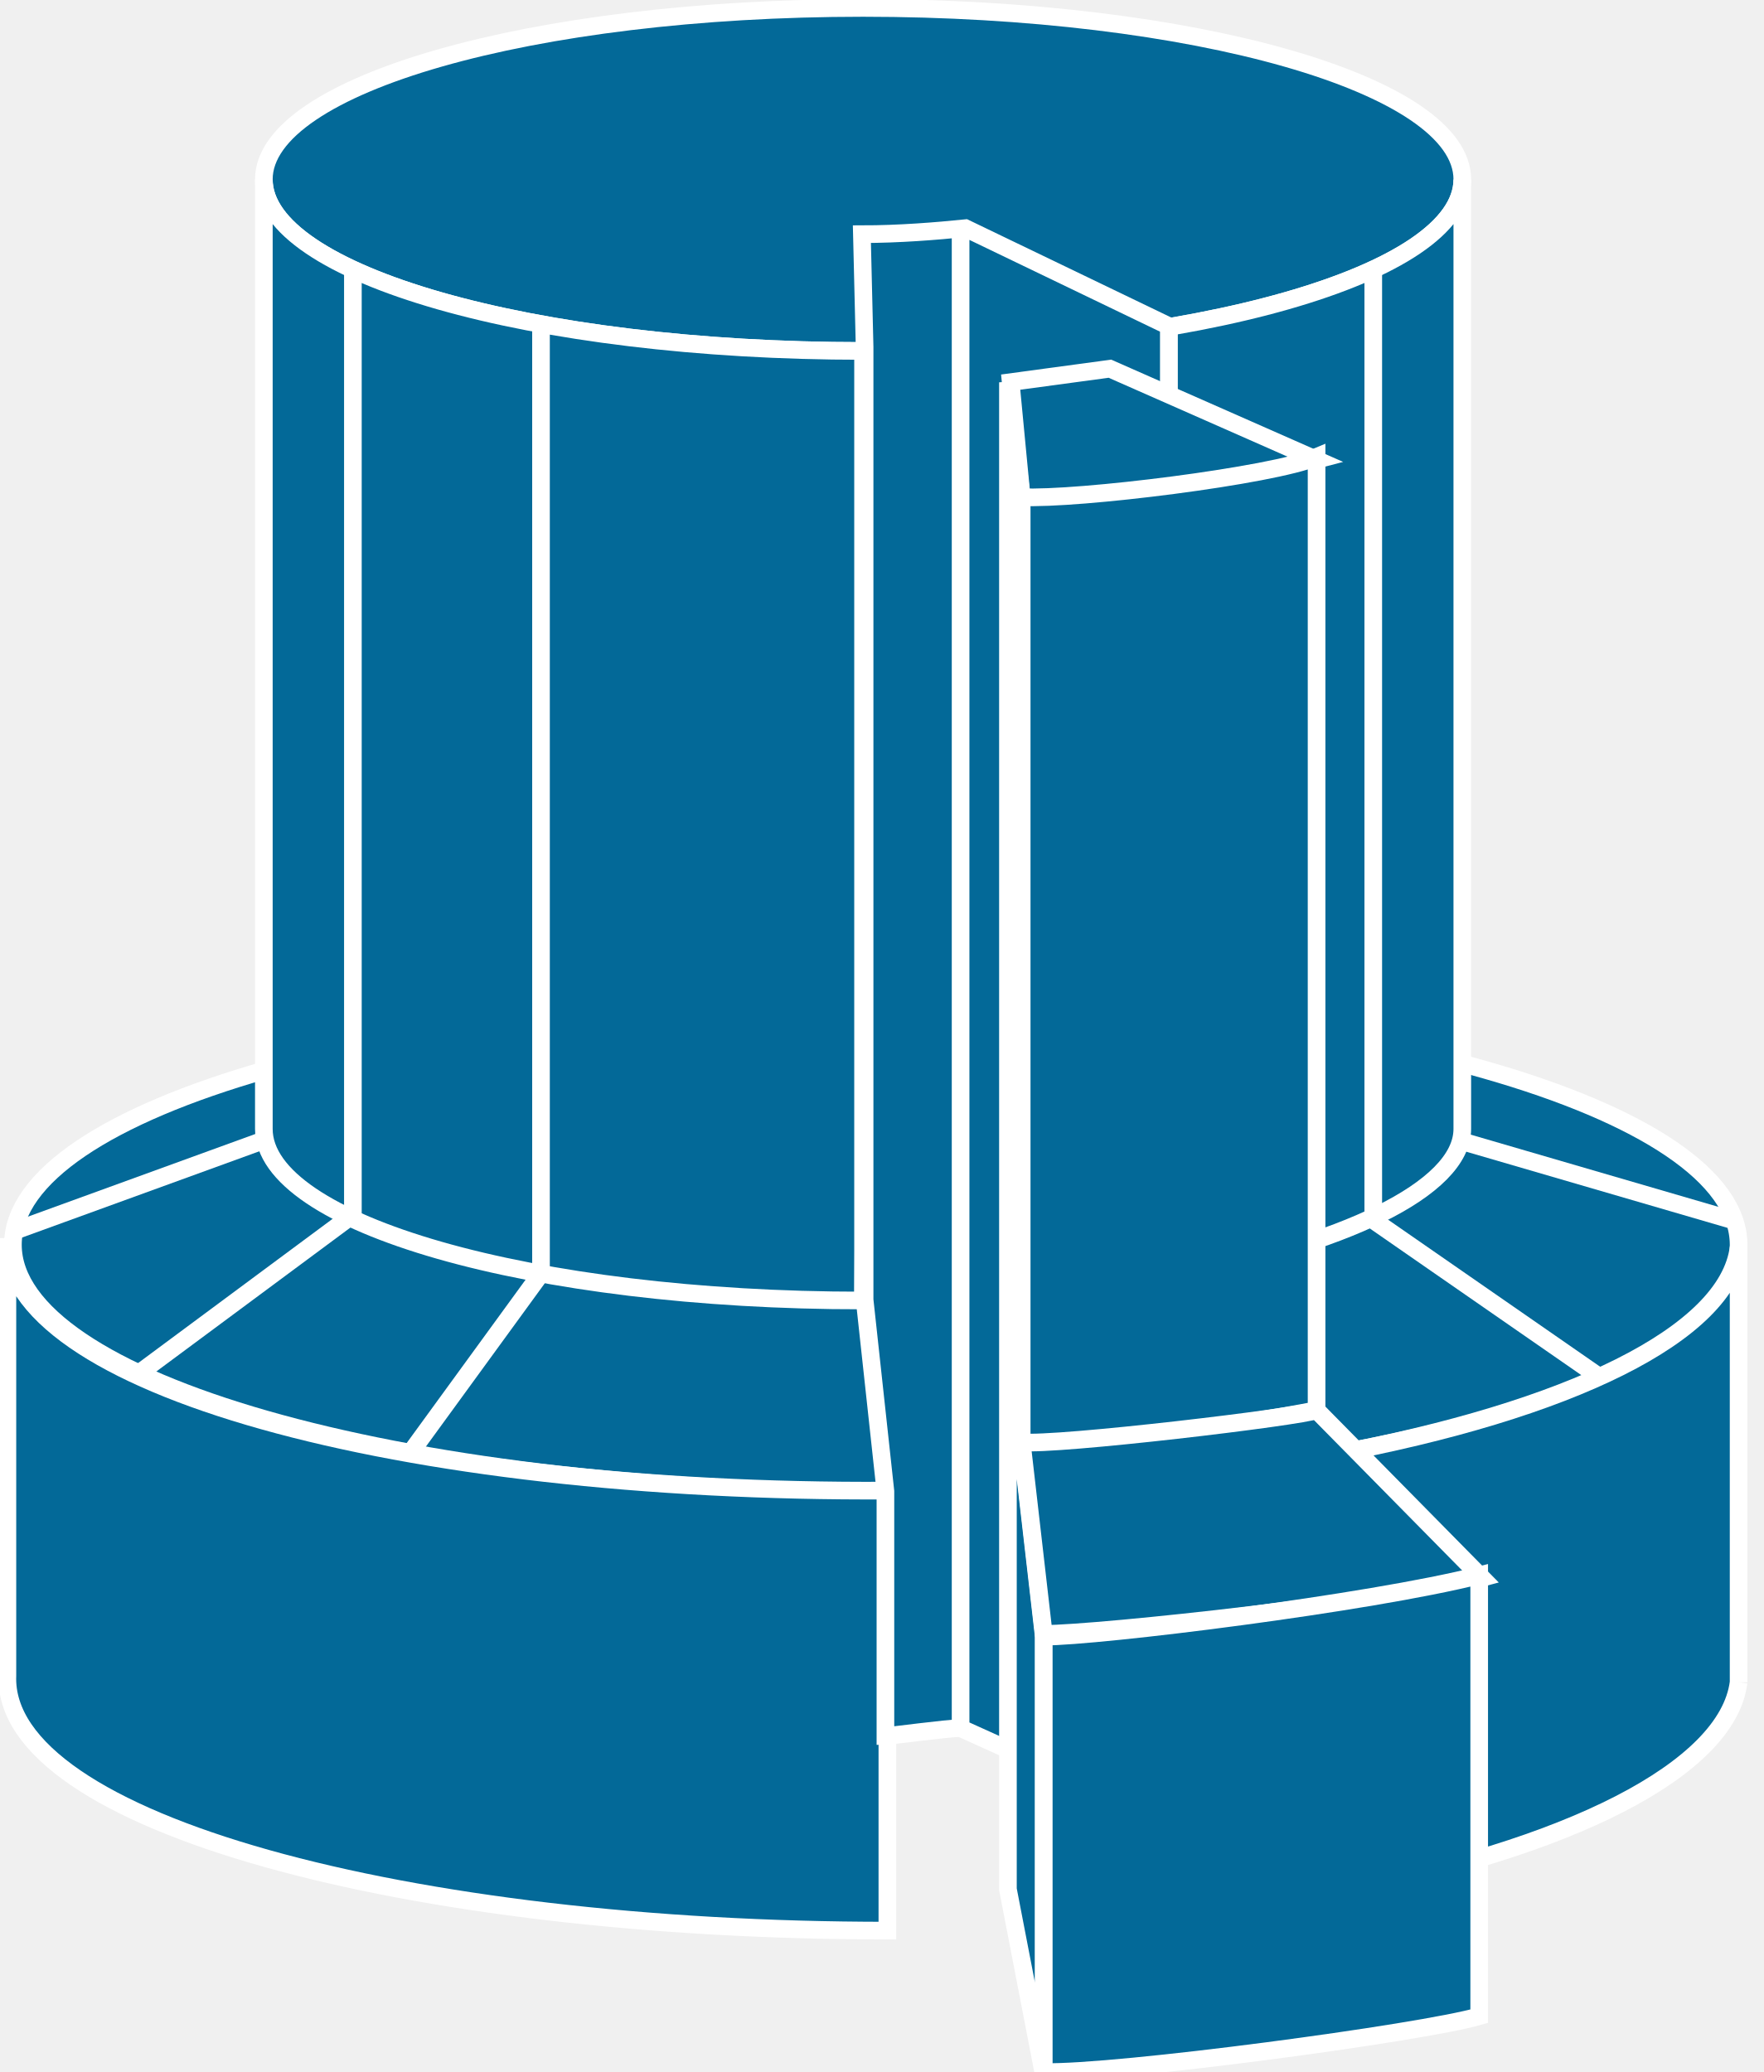
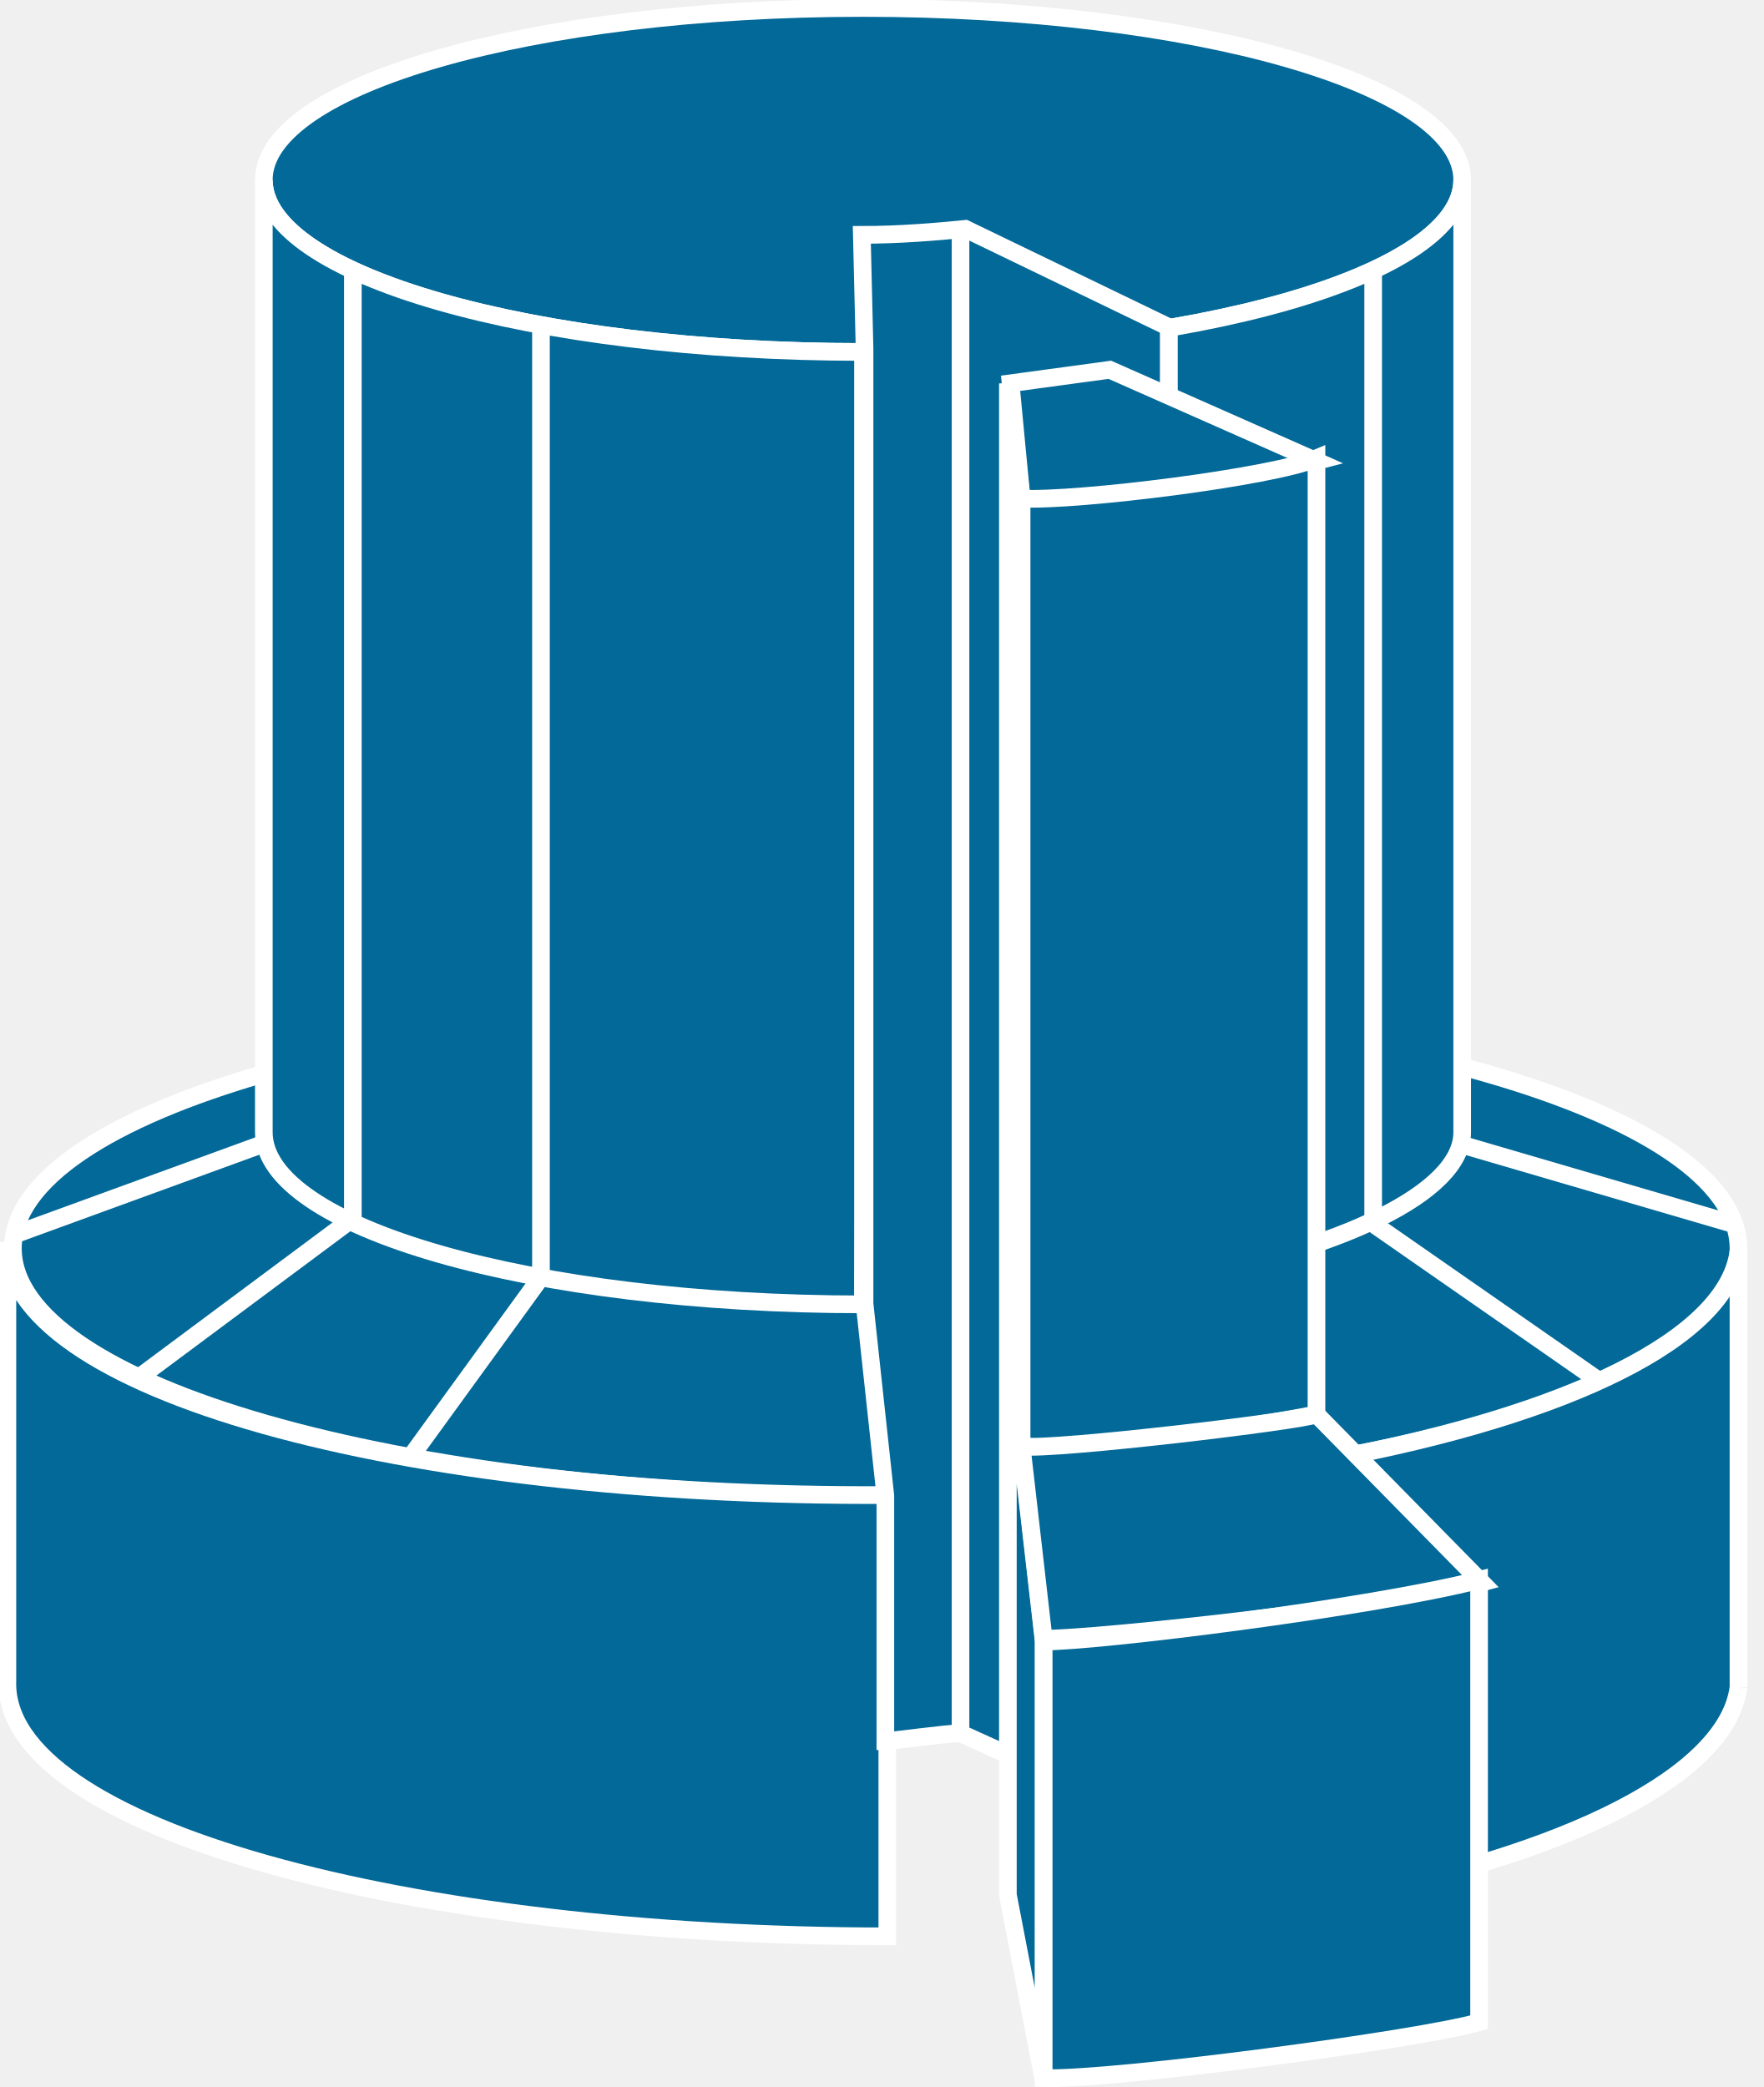
- <svg xmlns="http://www.w3.org/2000/svg" viewBox="0 0 50 58.75" height="58.75" width="50">
-   <path d="M24.824 42.295c13.511 0 24.464-3.135 24.464-7.002s-10.953-7.007-24.464-7.007c-13.51 0-24.458 3.14-24.458 7.007 0 3.867 10.948 7.002 24.458 7.002" fill="#036998" />
-   <path d="M24.824 42.295c13.511 0 24.464-3.135 24.464-7.002s-10.953-7.007-24.464-7.007c-13.51 0-24.458 3.14-24.458 7.007 0 3.867 10.948 7.002 24.458 7.002z" fill="none" stroke="#fff" stroke-width=".5" />
-   <path d="M24.467 9.951c9.38 0 16.988-2.177 16.988-4.864 0-2.685-7.607-4.862-16.988-4.862C15.082.225 7.48 2.402 7.48 5.087c0 2.687 7.602 4.864 16.987 4.864" fill="#036998" />
-   <path d="M24.467 9.951c9.38 0 16.988-2.177 16.988-4.864 0-2.685-7.607-4.862-16.988-4.862C15.082.225 7.48 2.402 7.48 5.087c0 2.687 7.602 4.864 16.987 4.864z" fill="none" stroke="#fff" stroke-width=".5" />
-   <path d="M24.511 31.426l-.044 5.449c-9.384 0-16.987-2.178-16.987-4.864V5.087c0 2.687 7.602 4.864 16.987 4.864 9.38 0 16.988-2.177 16.988-4.864v26.924c0 1.719-3.481 3.311-8.203 4.175" fill="#036998" />
-   <path d="M24.511 31.426l-.044 5.449c-9.384 0-16.987-2.178-16.987-4.864V5.087c0 2.687 7.602 4.864 16.987 4.864 9.38 0 16.988-2.177 16.988-4.864v26.924c0 1.719-3.481 3.311-8.203 4.175" fill="none" stroke="#fff" stroke-width=".5" />
-   <path d="M45.449 51.406v-12.29l-6.518-4.52V7.67M11.485 53.691v-12.29l3.852-5.292V9.185M3.804 51.328V39.042l6.2-4.598V7.524M24.467 9.951v26.924M33.135 36.186V9.247" fill="none" stroke="#fff" stroke-width=".5" />
-   <path d="M49.288 47.7c-.313 2.466-4.835 4.746-11.568 5.991l.019-12.441c6.714-1.25 11.236-3.413 11.549-5.879v12.33" fill="#036998" />
-   <path d="M49.288 47.7c-.313 2.466-4.835 4.746-11.568 5.991l.019-12.441c6.714-1.25 11.236-3.413 11.549-5.879v12.33z" fill="none" stroke="#fff" stroke-width=".5" />
-   <path d="M.21 47.515c-.156 4.179 11.435 7.226 24.946 7.226V42.265C11.411 42.34.054 39.293.21 35.112v12.403" fill="#036998" />
-   <path d="M.21 47.515c-.156 4.179 11.435 7.226 24.946 7.226V42.265C11.411 42.34.054 39.293.21 35.112v12.403z" fill="none" stroke="#fff" stroke-width=".5" />
-   <path d="M24.511 9.844l-.077-3.204c1.06 0 2.119-.087 2.935-.17l5.766 2.777v26.939l4.609 4.986V53.76L27.23 48.999c-.356 0-2.01.225-2.129.225v-6.939l-.59-5.43V9.844" fill="#036998" />
-   <path d="M24.511 9.844l-.077-3.204c1.06 0 2.119-.087 2.935-.17l5.766 2.777v26.939l4.609 4.986V53.76L27.23 48.999c-.356 0-2.01.225-2.129.225v-6.939l-.59-5.43V9.844zM27.232 6.494v42.505" fill="none" stroke="#fff" stroke-width=".5" />
-   <path d="M.449 34.888l6.875-2.5" />
-   <path d="M.449 34.888l6.875-2.5" fill="none" stroke="#fff" stroke-width=".5" />
-   <path d="M49.042 34.575l-7.5-2.187" />
-   <path d="M49.042 34.575l-7.5-2.187" fill="none" stroke="#fff" stroke-width=".5" stroke-linejoin="bevel" />
-   <path d="M28.652 10.835l2.813-.381 5.859 2.584c-2.188.58-7.344 1.24-8.36 1.058l-.312-3.261" fill="#036998" />
-   <path d="M28.652 10.835l2.813-.381 5.859 2.584c-2.188.58-7.344 1.24-8.36 1.058l-.312-3.261z" fill="none" stroke="#fff" stroke-width=".5" />
-   <path d="M28.574 10.84l.39 3.256v26.875l.626 5.435v12.422l-1.016-5.26V10.84" fill="#036998" />
-   <path d="M28.574 10.84l.39 3.256v26.875l.626 5.435v12.422l-1.016-5.26V10.84z" fill="none" stroke="#fff" stroke-width=".5" />
-   <path d="M28.965 14.096c1.562.079 7.109-.605 8.359-1.137v27.026c-2.265.435-6.484 1.045-8.36.908V14.096" fill="#036998" />
-   <path d="M28.965 14.096c1.562.079 7.109-.605 8.359-1.137v27.026c-2.265.435-6.484 1.045-8.36.908V14.096z" fill="none" stroke="#fff" stroke-width=".5" />
-   <path d="M37.324 39.985l4.687 4.756c-2.5.679-10.859 1.587-12.421 1.587l-.625-5.435c.937.109 7.969-.727 8.359-.908" fill="#036998" />
-   <path d="M37.324 39.985l4.687 4.756c-2.5.679-10.859 1.587-12.421 1.587l-.625-5.435c.937.109 7.969-.727 8.359-.908z" fill="none" stroke="#fff" stroke-width=".5" />
-   <path d="M41.934 44.668v12.5c-1.642.478-10.313 1.636-12.344 1.582V46.406c1.562 0 9.219-.947 12.344-1.738" fill="#036998" />
-   <path d="M41.934 44.668v12.5c-1.642.478-10.313 1.636-12.344 1.582V46.406c1.562 0 9.219-.947 12.344-1.738z" fill="none" stroke="#fff" stroke-width=".5" />
+ <svg xmlns="http://www.w3.org/2000/svg" width="169pt" height="200pt" viewBox="0 0 169 200" version="1.1">
+   <g id="surface1">
+     <path style=" stroke:none;fill-rule:nonzero;fill:rgb(1.176%,41.176%,59.608%);fill-opacity:1;" d="M 83.906 143.371 C 129.574 143.371 166.594 132.746 166.594 119.637 C 166.594 106.527 129.574 95.883 83.906 95.883 C 38.242 95.883 1.238 106.527 1.238 119.637 C 1.238 132.746 38.242 143.371 83.906 143.371 " />
+     <path style="fill:none;stroke-width:0.5;stroke-linecap:butt;stroke-linejoin:miter;stroke:rgb(100%,100%,100%);stroke-opacity:1;stroke-miterlimit:4;" d="M 24.824 42.294 C 38.336 42.294 49.288 39.16 49.288 35.293 C 49.288 31.426 38.336 28.285 24.824 28.285 C 11.314 28.285 0.366 31.426 0.366 35.293 C 0.366 39.16 11.314 42.294 24.824 42.294 Z M 24.824 42.294 " transform="matrix(3.38,0,0,3.389831,0,0)" />
+     <path style=" stroke:none;fill-rule:nonzero;fill:rgb(1.176%,41.176%,59.608%);fill-opacity:1;" d="M 82.699 33.73 C 114.402 33.73 140.117 26.352 140.117 17.242 C 140.117 8.141 114.406 0.762 82.699 0.762 C 50.977 0.762 25.281 8.141 25.281 17.242 C 25.281 26.352 50.977 33.73 82.699 33.73 " />
+     <path style="fill:none;stroke-width:0.5;stroke-linecap:butt;stroke-linejoin:miter;stroke:rgb(100%,100%,100%);stroke-opacity:1;stroke-miterlimit:4;" d="M 24.467 9.95 C 33.847 9.95 41.455 7.774 41.455 5.086 C 41.455 2.401 33.848 0.225 24.467 0.225 C 15.082 0.225 7.48 2.401 7.48 5.086 C 7.48 7.774 15.082 9.95 24.467 9.95 Z M 24.467 9.95 " transform="matrix(3.38,0,0,3.389831,0,0)" />
+     <path style="fill-rule:nonzero;fill:rgb(1.176%,41.176%,59.608%);fill-opacity:1;stroke-width:0.5;stroke-linecap:butt;stroke-linejoin:miter;stroke:rgb(100%,100%,100%);stroke-opacity:1;stroke-miterlimit:4;" d="M 24.511 31.426 L 24.467 36.875 C 15.083 36.875 7.48 34.697 7.48 32.011 L 7.48 5.086 C 7.48 7.774 15.082 9.95 24.467 9.95 C 33.847 9.95 41.455 7.774 41.455 5.086 L 41.455 32.011 C 41.455 33.73 37.974 35.322 33.252 36.186 " transform="matrix(3.38,0,0,3.389831,0,0)" />
+     <path style="fill:none;stroke-width:0.5;stroke-linecap:butt;stroke-linejoin:miter;stroke:rgb(100%,100%,100%);stroke-opacity:1;stroke-miterlimit:4;" d="M 45.449 51.406 L 45.449 39.116 L 38.931 34.596 L 38.931 7.67 M 11.485 53.691 L 11.485 41.401 L 15.337 36.109 L 15.337 9.185 M 3.805 51.328 L 3.805 39.043 L 10.004 34.444 L 10.004 7.524 M 24.467 9.95 L 24.467 36.875 M 33.135 36.186 L 33.135 9.248 " transform="matrix(3.38,0,0,3.389831,0,0)" />
+     <path style=" stroke:none;fill-rule:nonzero;fill:rgb(1.176%,41.176%,59.608%);fill-opacity:1;" d="M 166.594 161.695 C 165.535 170.055 150.25 177.781 127.492 182.004 L 127.559 139.832 C 150.25 135.594 165.535 128.262 166.594 119.902 L 166.594 161.699 " />
+     <path style="fill:none;stroke-width:0.5;stroke-linecap:butt;stroke-linejoin:miter;stroke:rgb(100%,100%,100%);stroke-opacity:1;stroke-miterlimit:4;" d="M 49.288 47.7 C 48.975 50.166 44.453 52.445 37.72 53.691 L 37.739 41.25 C 44.453 40 48.975 37.837 49.288 35.371 L 49.288 47.701 Z M 49.288 47.7 " transform="matrix(3.38,0,0,3.389831,0,0)" />
+     <path style=" stroke:none;fill-rule:nonzero;fill:rgb(1.176%,41.176%,59.608%);fill-opacity:1;" d="M 0.711 161.066 C 0.184 175.234 39.359 185.562 85.027 185.562 L 85.027 143.27 C 38.57 143.527 0.184 133.195 0.711 119.023 L 0.711 161.066 " />
+     <path style="fill:none;stroke-width:0.5;stroke-linecap:butt;stroke-linejoin:miter;stroke:rgb(100%,100%,100%);stroke-opacity:1;stroke-miterlimit:4;" d="M 0.21 47.515 C 0.054 51.694 11.645 54.741 25.156 54.741 L 25.156 42.265 C 11.411 42.341 0.054 39.293 0.21 35.112 Z M 0.21 47.515 " transform="matrix(3.38,0,0,3.389831,0,0)" />
+     <path style=" stroke:none;fill-rule:nonzero;fill:rgb(1.176%,41.176%,59.608%);fill-opacity:1;" d="M 82.848 33.371 L 82.586 22.508 C 86.168 22.508 89.75 22.215 92.508 21.934 L 111.996 31.348 L 111.996 122.664 L 127.574 139.566 L 127.574 182.238 L 92.039 166.098 C 90.836 166.098 85.242 166.859 84.84 166.859 L 84.84 143.34 L 82.848 124.934 L 82.848 33.371 " />
+     <path style="fill:none;stroke-width:0.5;stroke-linecap:butt;stroke-linejoin:miter;stroke:rgb(100%,100%,100%);stroke-opacity:1;stroke-miterlimit:4;" d="M 24.511 9.844 L 24.434 6.64 C 25.493 6.64 26.553 6.553 27.369 6.47 L 33.135 9.248 L 33.135 36.186 L 37.744 41.172 L 37.744 53.76 L 27.23 48.999 C 26.875 48.999 25.22 49.224 25.101 49.224 L 25.101 42.285 L 24.511 36.855 Z M 27.232 6.493 L 27.232 48.999 " transform="matrix(3.38,0,0,3.389831,0,0)" />
+     <path style="fill-rule:nonzero;fill:rgb(0%,0%,0%);fill-opacity:1;stroke-width:0.5;stroke-linecap:butt;stroke-linejoin:miter;stroke:rgb(100%,100%,100%);stroke-opacity:1;stroke-miterlimit:4;" d="M 0.45 34.888 L 7.324 32.388 " transform="matrix(3.38,0,0,3.389831,0,0)" />
+     <path style="fill-rule:nonzero;fill:rgb(0%,0%,0%);fill-opacity:1;stroke-width:0.5;stroke-linecap:butt;stroke-linejoin:bevel;stroke:rgb(100%,100%,100%);stroke-opacity:1;stroke-miterlimit:4;" d="M 49.042 34.575 L 41.541 32.388 " transform="matrix(3.38,0,0,3.389831,0,0)" />
+     <path style=" stroke:none;fill-rule:nonzero;fill:rgb(1.176%,41.176%,59.608%);fill-opacity:1;" d="M 96.844 36.73 L 106.352 35.438 L 126.156 44.195 C 118.758 46.164 101.332 48.398 97.898 47.781 L 96.844 36.73 " />
+     <path style="fill:none;stroke-width:0.5;stroke-linecap:butt;stroke-linejoin:miter;stroke:rgb(100%,100%,100%);stroke-opacity:1;stroke-miterlimit:4;" d="M 28.652 10.835 L 31.465 10.454 L 37.324 13.038 C 35.135 13.618 29.98 14.278 28.964 14.095 Z M 28.652 10.835 " transform="matrix(3.38,0,0,3.389831,0,0)" />
+     <path style=" stroke:none;fill-rule:nonzero;fill:rgb(1.176%,41.176%,59.608%);fill-opacity:1;" d="M 96.582 36.746 L 97.898 47.781 L 97.898 138.883 L 100.016 157.309 L 100.016 199.418 L 96.582 181.586 L 96.582 36.746 " />
+     <path style="fill:none;stroke-width:0.5;stroke-linecap:butt;stroke-linejoin:miter;stroke:rgb(100%,100%,100%);stroke-opacity:1;stroke-miterlimit:4;" d="M 28.575 10.84 L 28.964 14.095 L 28.964 40.97 L 29.59 46.406 L 29.59 58.828 L 28.575 53.568 Z M 28.575 10.84 " transform="matrix(3.38,0,0,3.389831,0,0)" />
+     <path style=" stroke:none;fill-rule:nonzero;fill:rgb(1.176%,41.176%,59.608%);fill-opacity:1;" d="M 97.902 47.781 C 103.18 48.051 121.93 45.73 126.156 43.93 L 126.156 135.543 C 118.5 137.016 104.238 139.086 97.898 138.621 L 97.898 47.781 " />
+     <path style="fill:none;stroke-width:0.5;stroke-linecap:butt;stroke-linejoin:miter;stroke:rgb(100%,100%,100%);stroke-opacity:1;stroke-miterlimit:4;" d="M 28.965 14.095 C 30.527 14.175 36.074 13.49 37.324 12.959 L 37.324 39.985 C 35.059 40.42 30.84 41.03 28.964 40.893 L 28.964 14.095 Z M 28.965 14.095 " transform="matrix(3.38,0,0,3.389831,0,0)" />
+     <path style=" stroke:none;fill-rule:nonzero;fill:rgb(1.176%,41.176%,59.608%);fill-opacity:1;" d="M 126.156 135.543 L 141.996 151.664 C 133.547 153.965 105.293 157.043 100.016 157.043 L 97.902 138.621 C 101.07 138.988 124.836 136.156 126.156 135.543 " />
+     <path style="fill:none;stroke-width:0.5;stroke-linecap:butt;stroke-linejoin:miter;stroke:rgb(100%,100%,100%);stroke-opacity:1;stroke-miterlimit:4;" d="M 37.324 39.985 L 42.011 44.741 C 39.511 45.42 31.152 46.328 29.59 46.328 L 28.965 40.893 C 29.902 41.002 36.934 40.166 37.324 39.985 Z M 37.324 39.985 " transform="matrix(3.38,0,0,3.389831,0,0)" />
+     <path style=" stroke:none;fill-rule:nonzero;fill:rgb(1.176%,41.176%,59.608%);fill-opacity:1;" d="M 141.738 151.418 L 141.738 193.789 C 136.188 195.41 106.879 199.336 100.016 199.152 L 100.016 157.309 C 105.293 157.309 131.176 154.098 141.738 151.418 " />
+     <path style="fill:none;stroke-width:0.5;stroke-linecap:butt;stroke-linejoin:miter;stroke:rgb(100%,100%,100%);stroke-opacity:1;stroke-miterlimit:4;" d="M 41.934 44.668 L 41.934 57.168 C 40.292 57.646 31.621 58.804 29.59 58.75 L 29.59 46.406 C 31.152 46.406 38.809 45.459 41.934 44.668 Z M 41.934 44.668 " transform="matrix(3.38,0,0,3.389831,0,0)" />
+   </g>
</svg>
